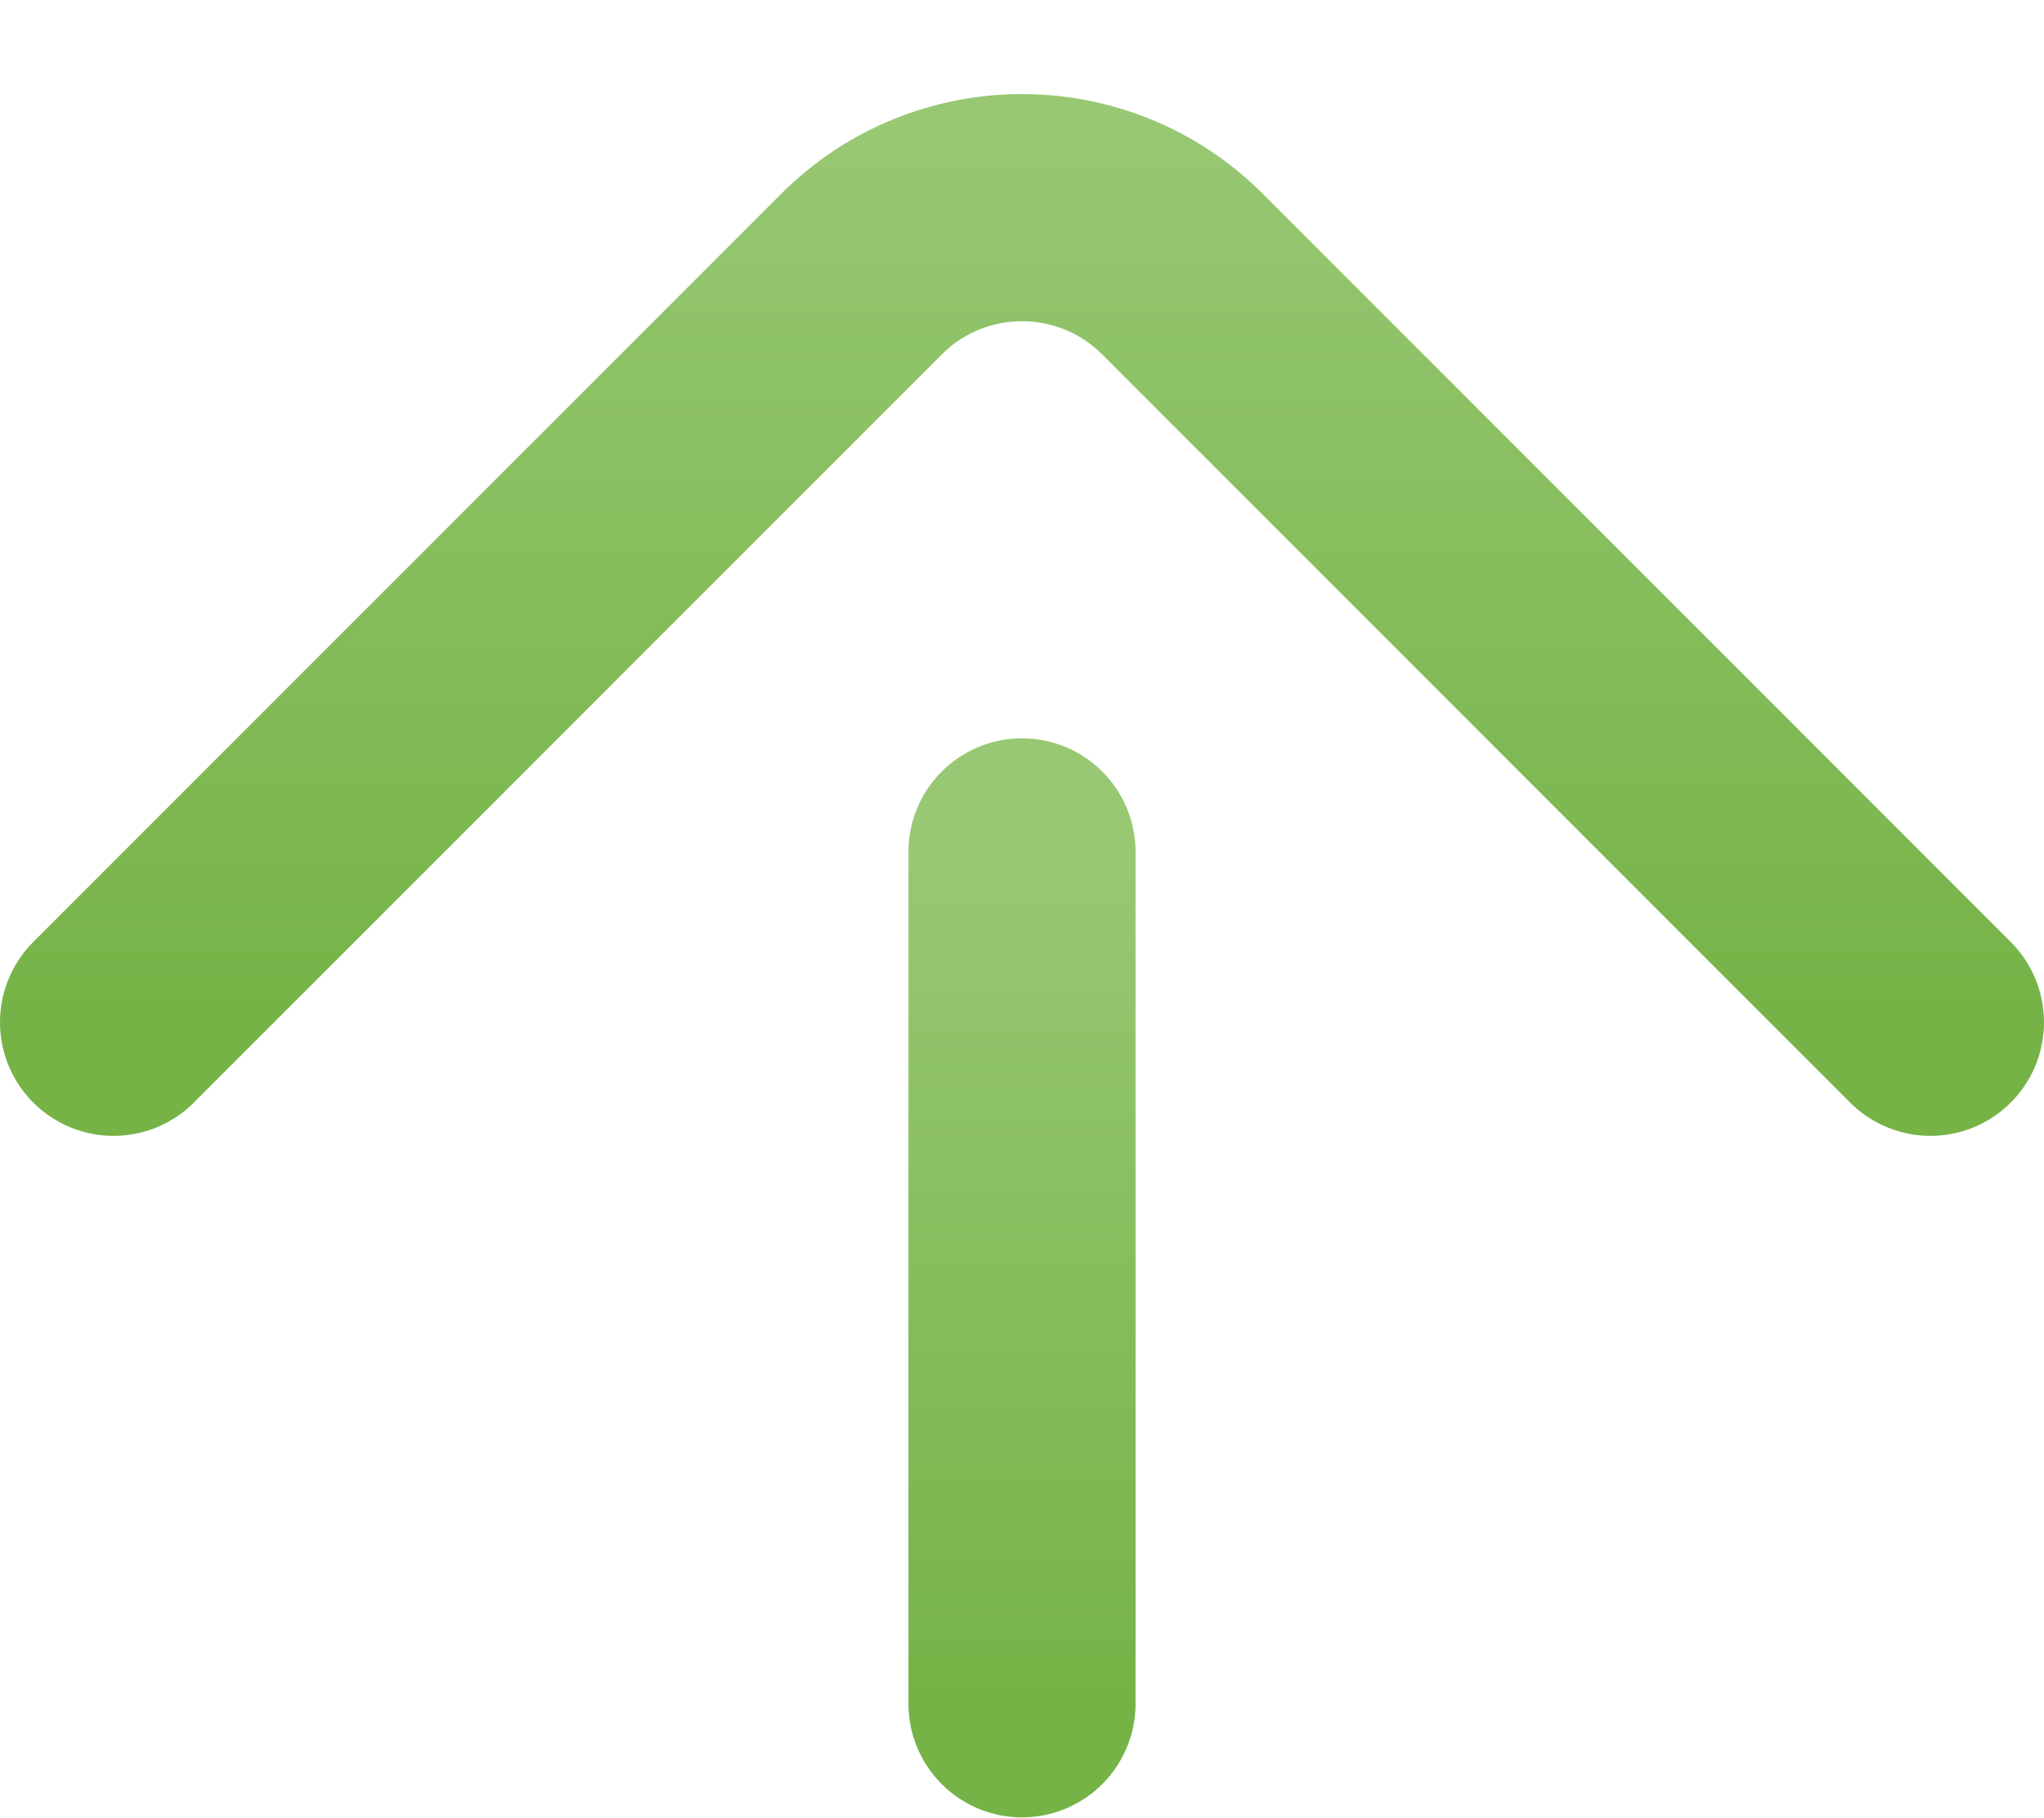
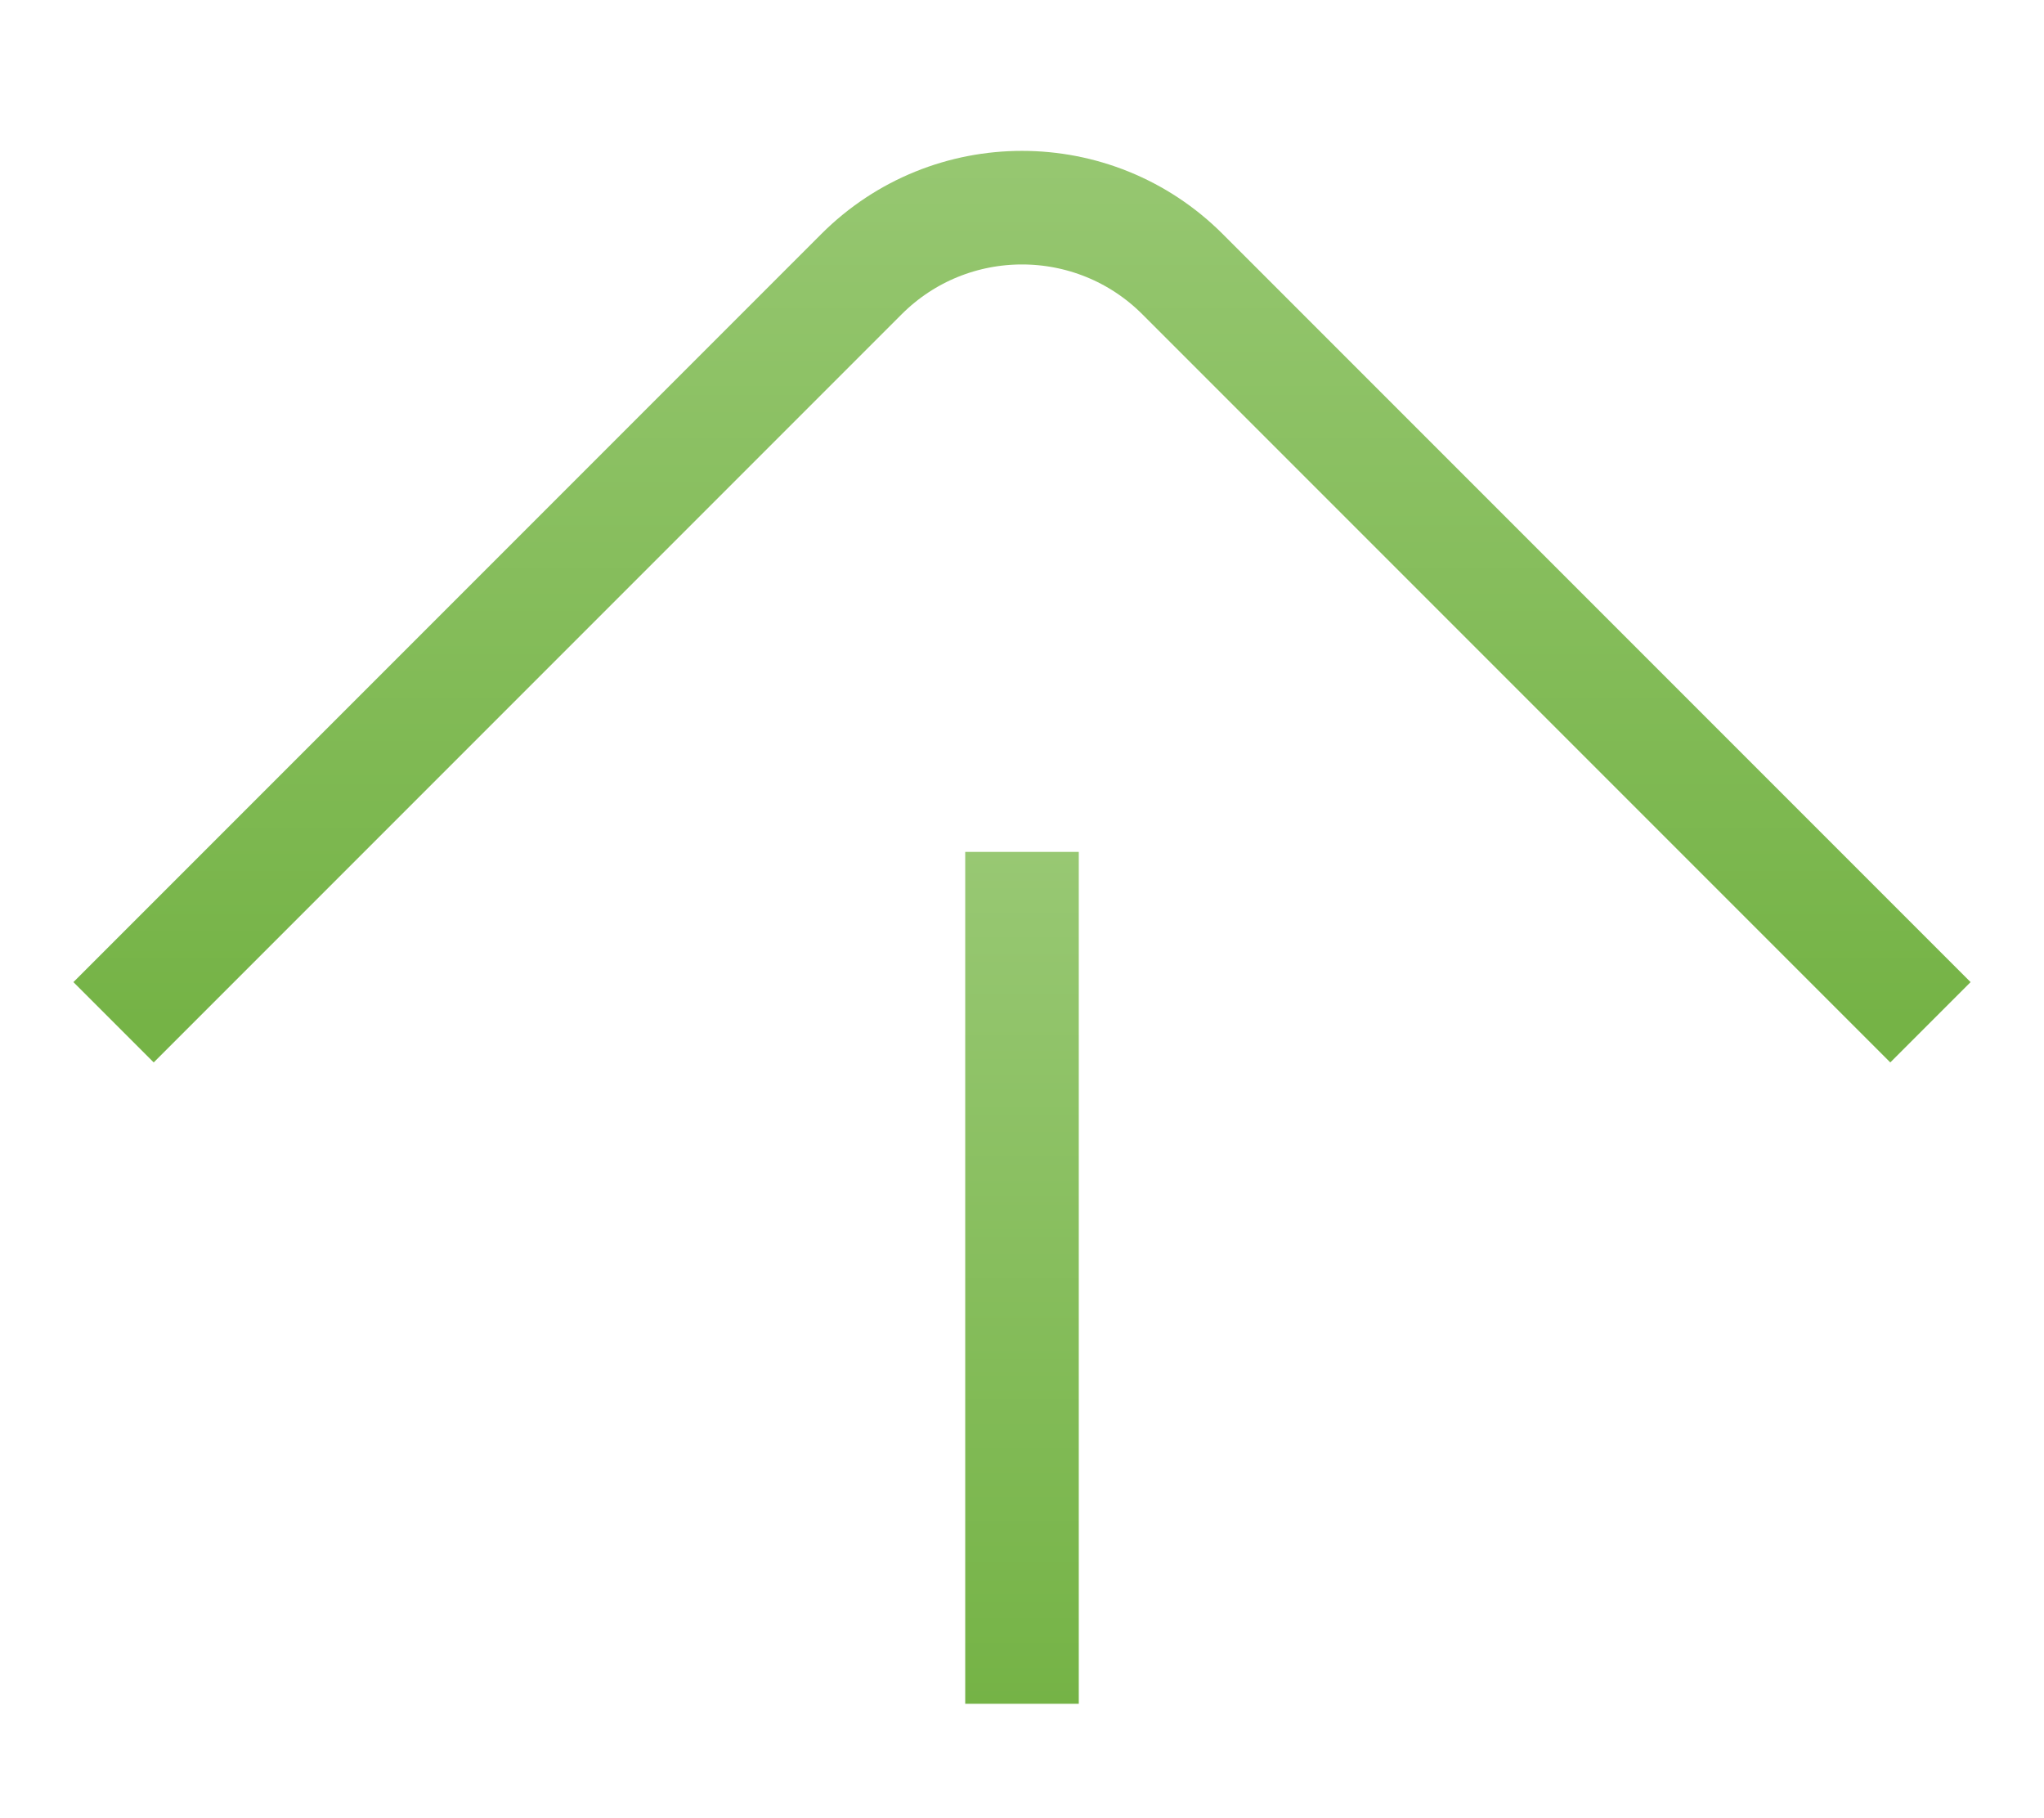
<svg xmlns="http://www.w3.org/2000/svg" width="18" height="16" viewBox="0 0 18 16" fill="none">
-   <path d="M1 9L7.586 2.414C8.367 1.633 9.633 1.633 10.414 2.414L17 9" stroke="url(#paint0_linear_52_253)" stroke-width="2" stroke-linecap="round" />
-   <path d="M9 7.5V15" stroke="url(#paint1_linear_52_253)" stroke-width="2" stroke-linecap="round" />
+   <path d="M1 9L7.586 2.414C8.367 1.633 9.633 1.633 10.414 2.414L17 9" stroke="url(#paint0_linear_52_253)" strokeWidth="2" strokeLinecap="round" />
+   <path d="M9 7.5V15" stroke="url(#paint1_linear_52_253)" strokeWidth="2" strokeLinecap="round" />
  <defs>
    <linearGradient id="paint0_linear_52_253" x1="9" y1="1" x2="9" y2="9" gradientUnits="userSpaceOnUse">
      <stop stop-color="#98C873" />
      <stop offset="1" stop-color="#75B346" />
    </linearGradient>
    <linearGradient id="paint1_linear_52_253" x1="9.5" y1="7.5" x2="9.5" y2="15" gradientUnits="userSpaceOnUse">
      <stop stop-color="#98C873" />
      <stop offset="1" stop-color="#75B346" />
    </linearGradient>
  </defs>
</svg>
